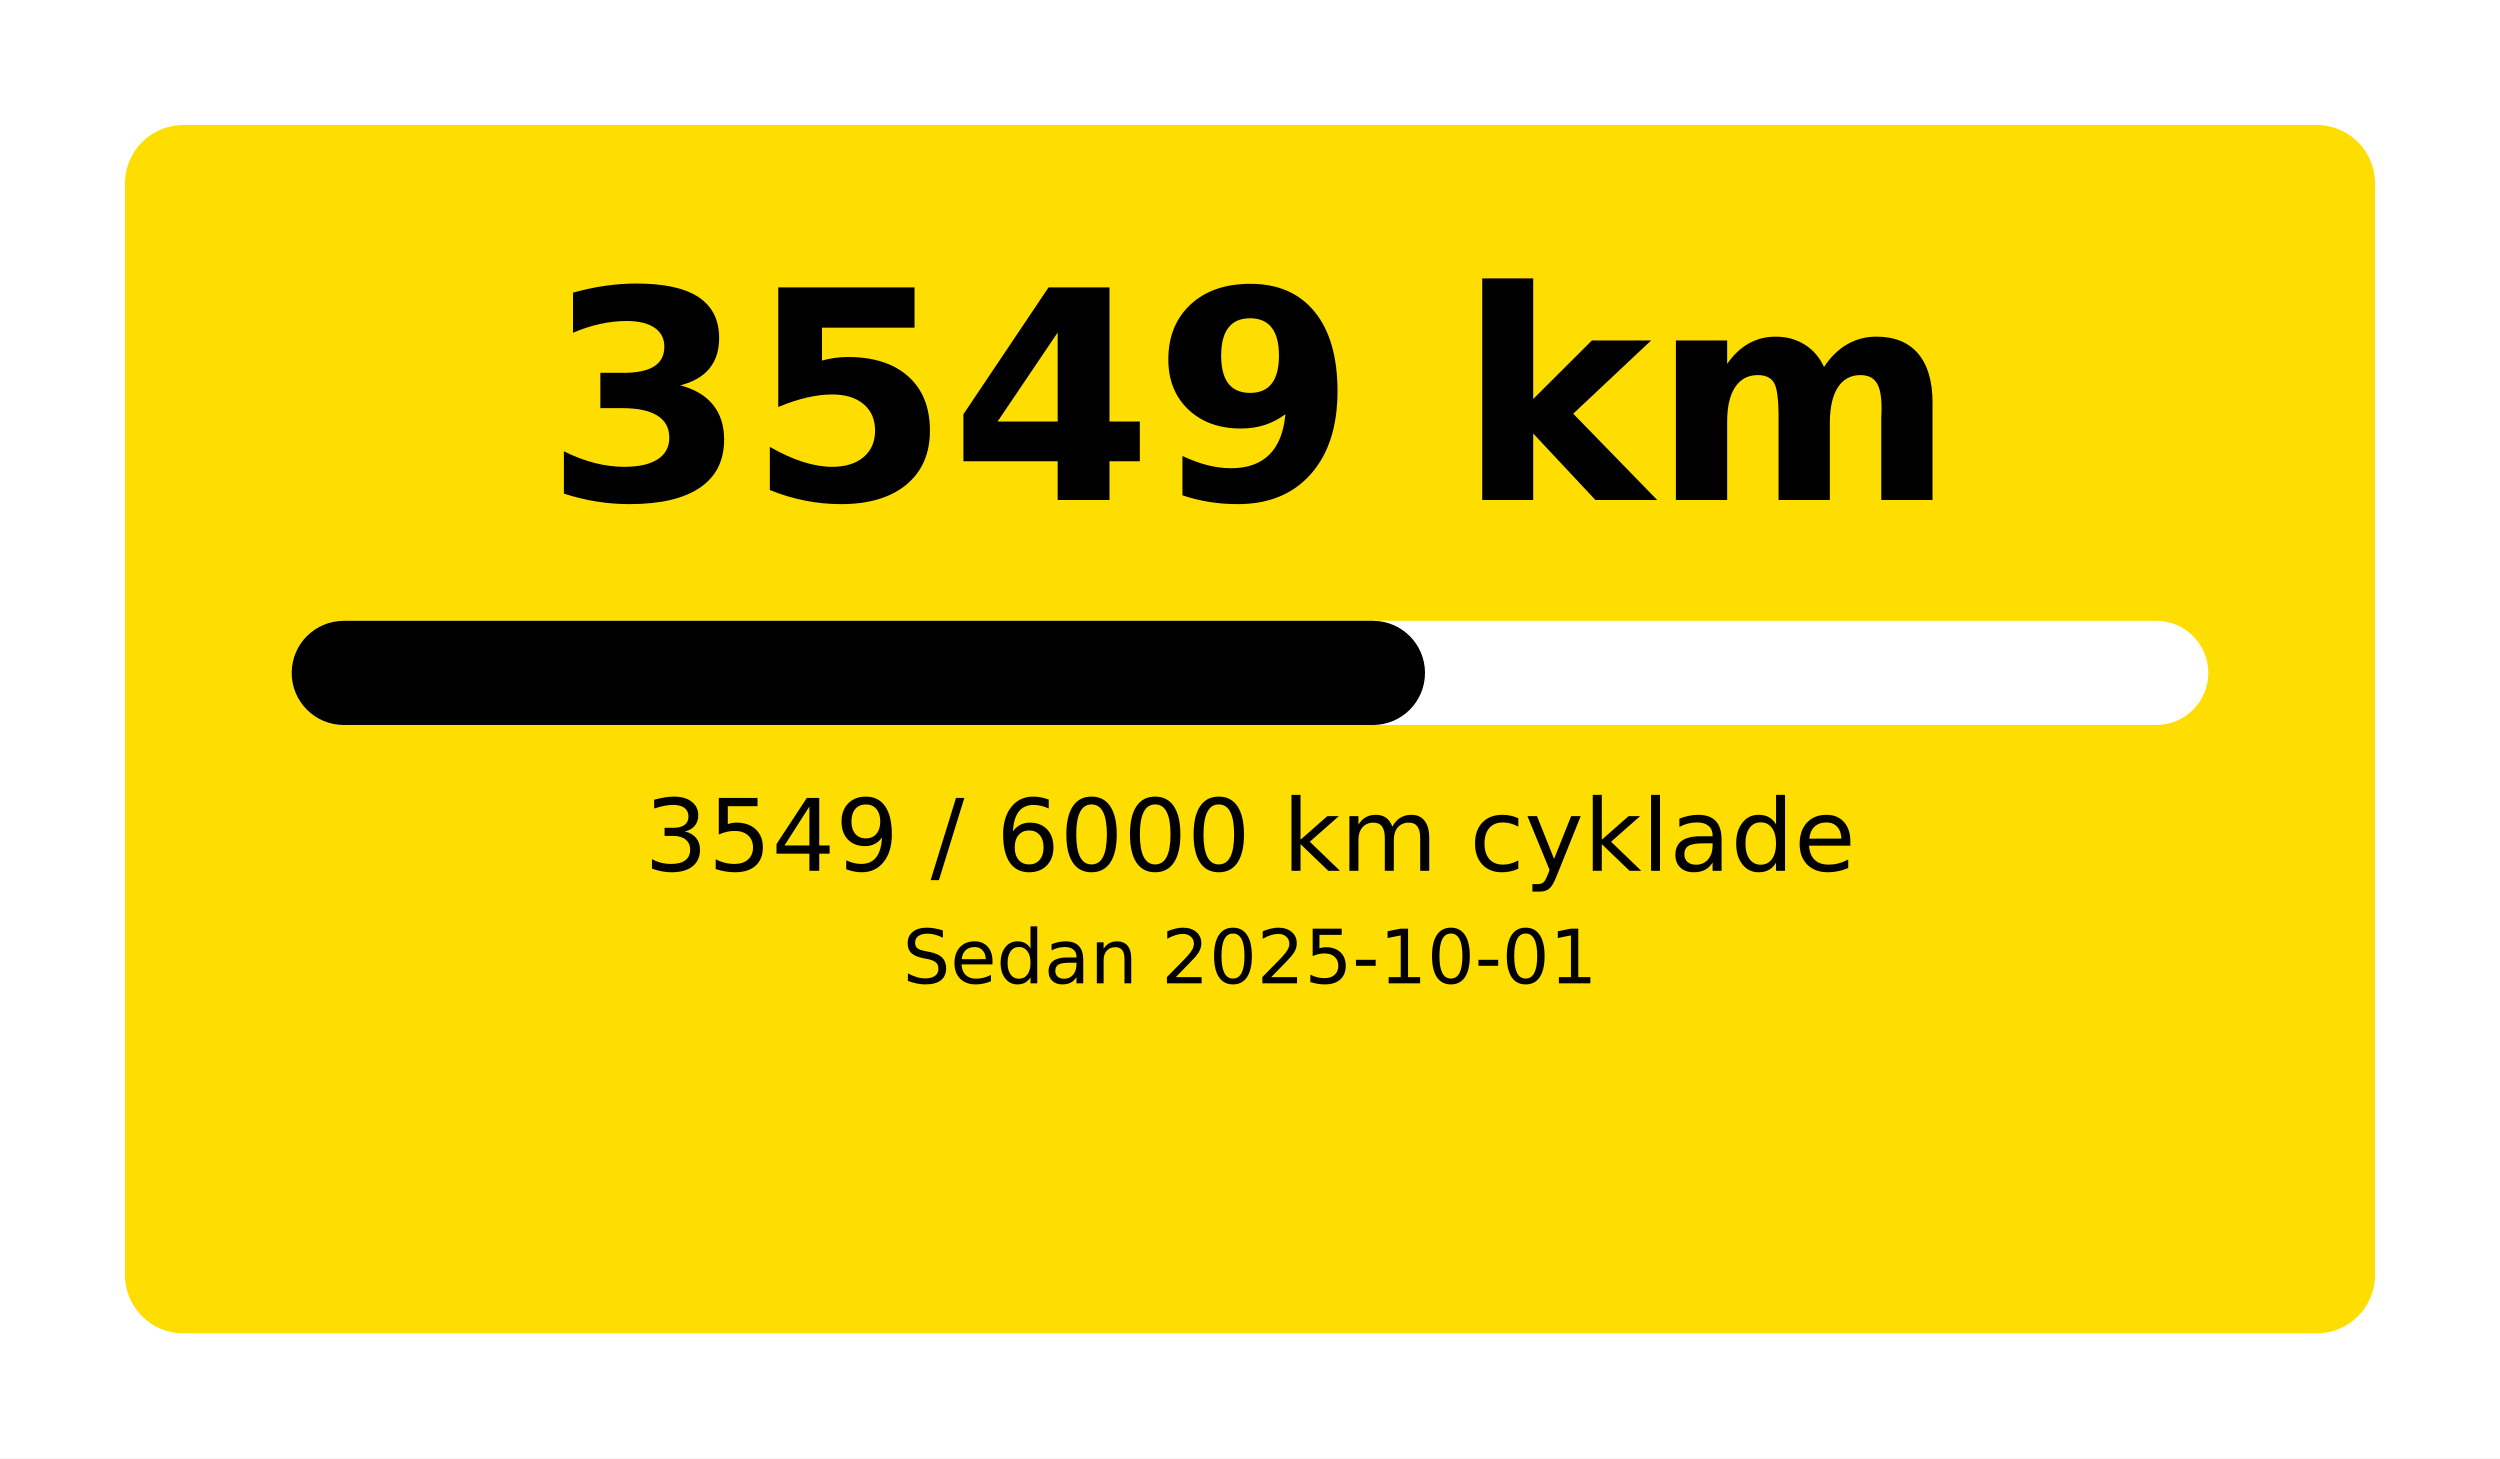
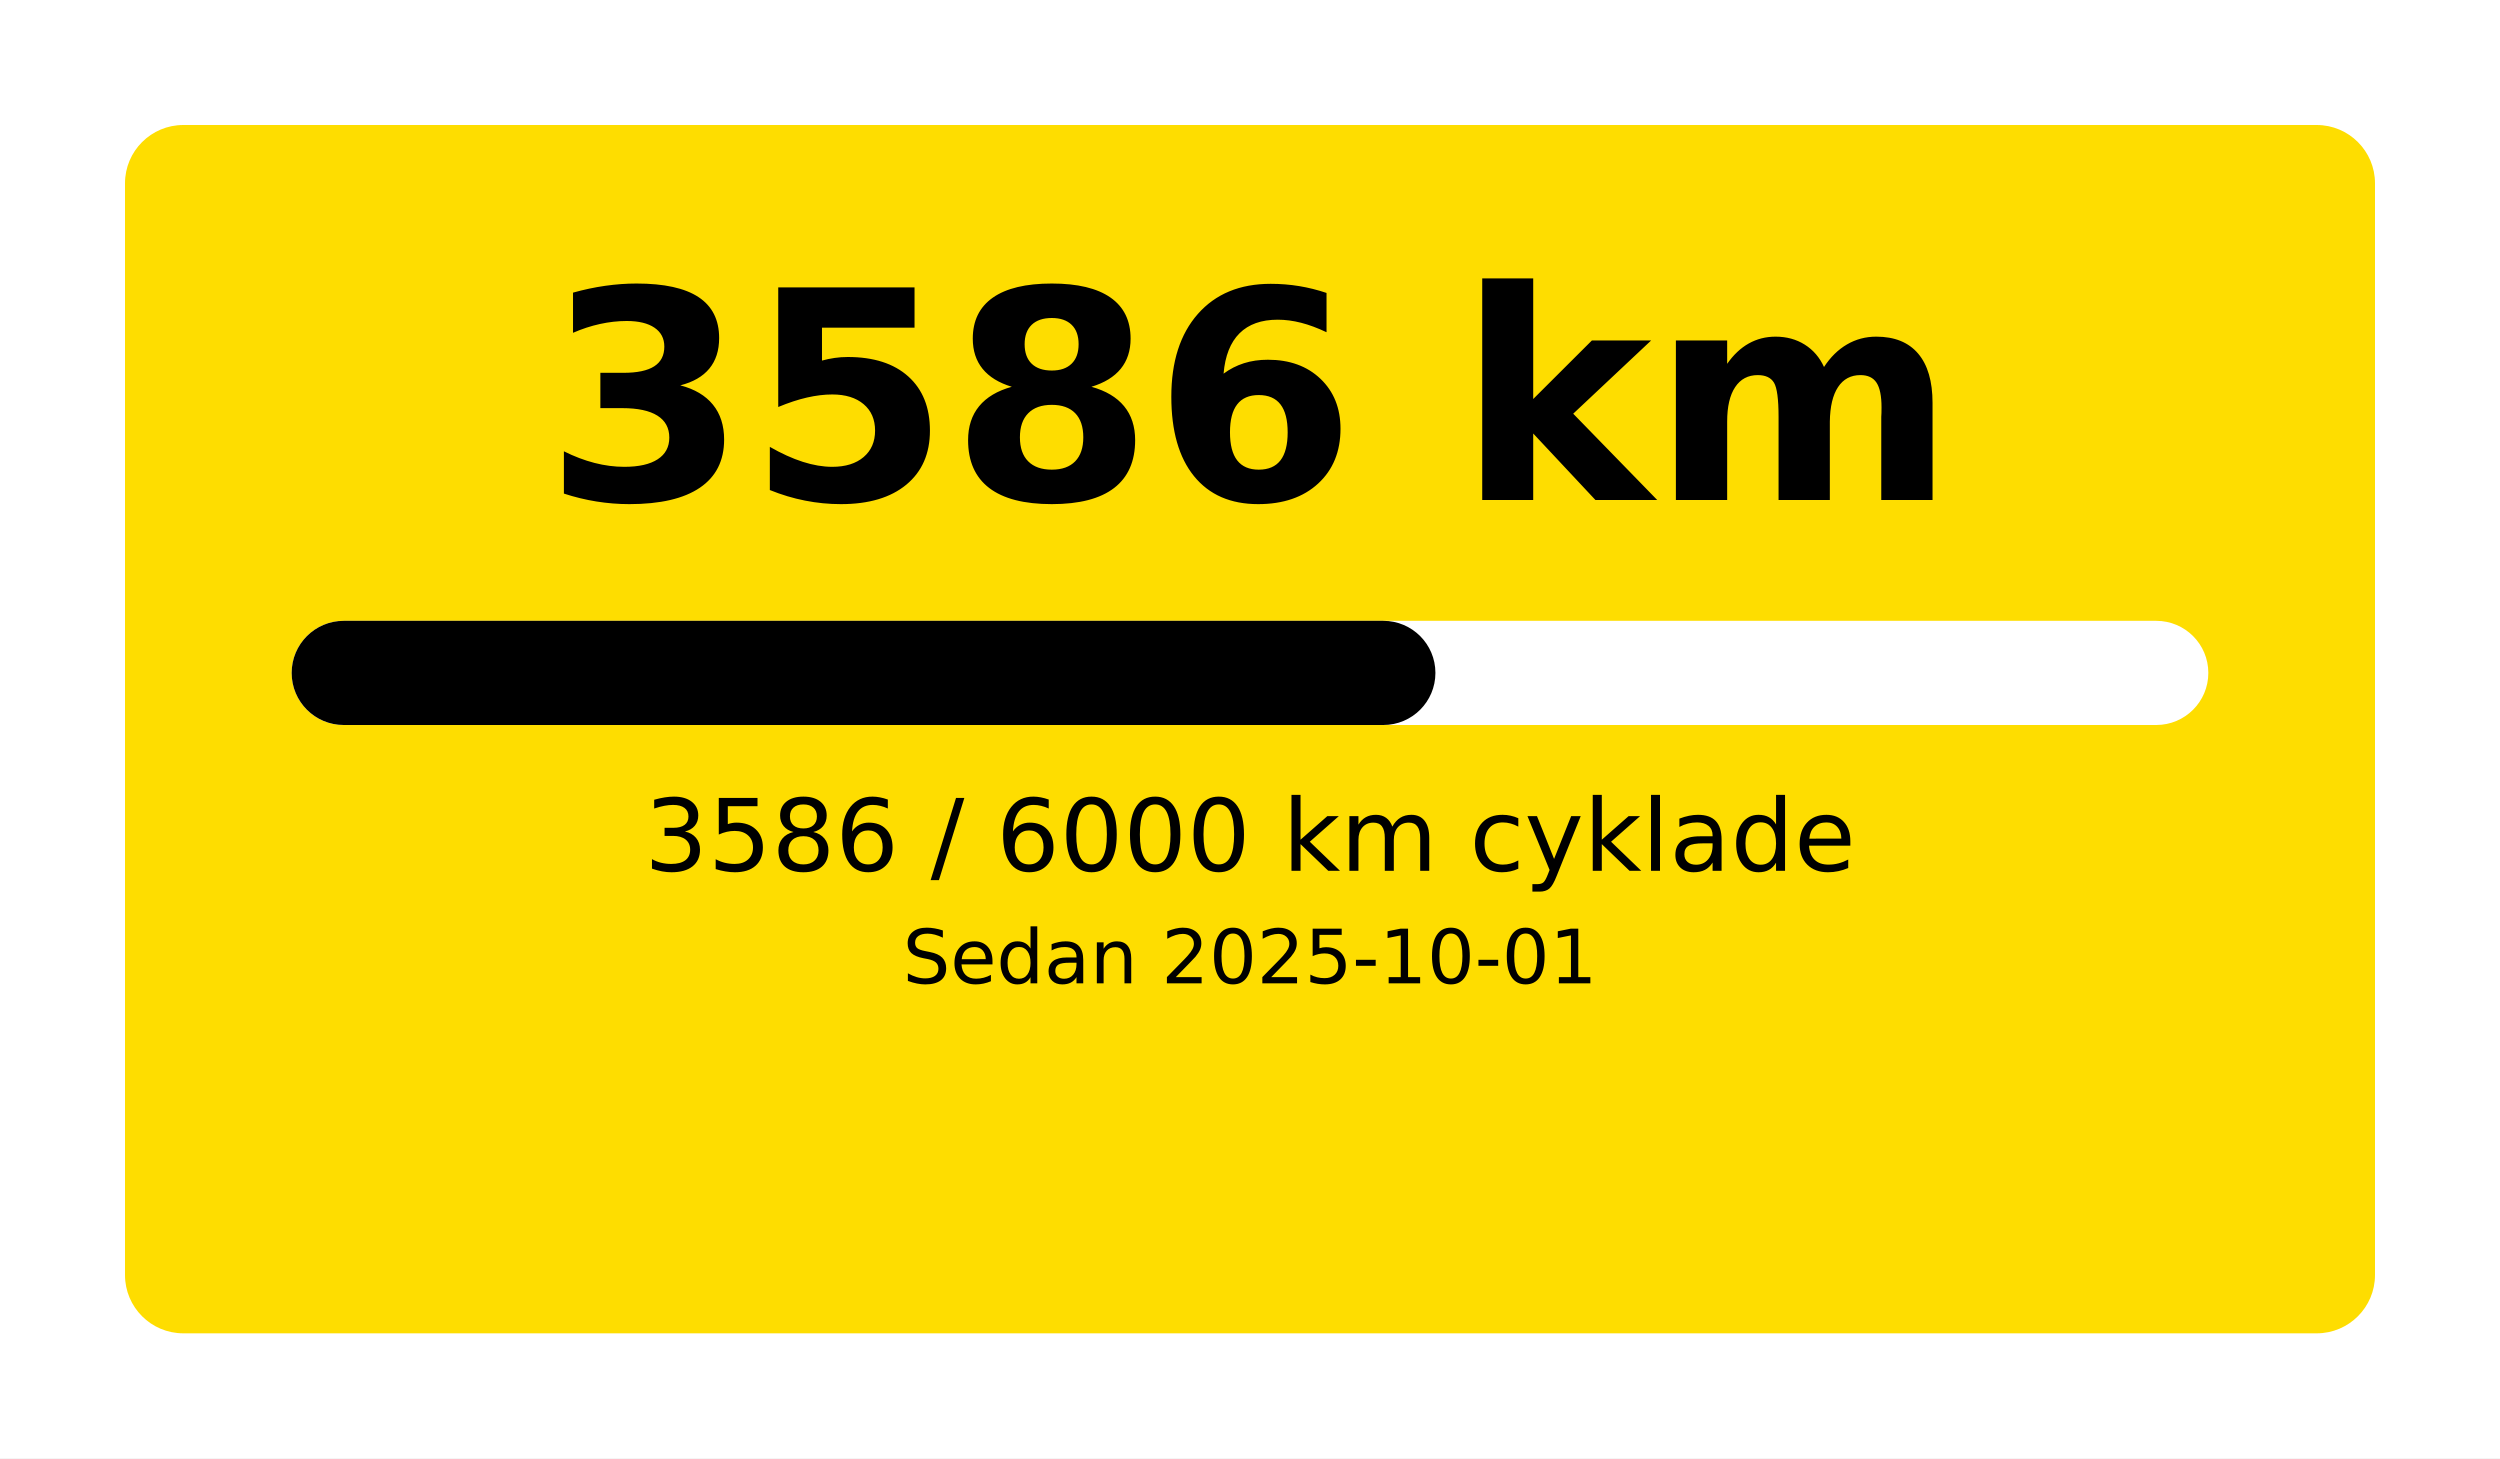
<svg xmlns="http://www.w3.org/2000/svg" width="1200" height="700" viewBox="0 0 1200 700">
  <rect x="0" y="0" width="1200" height="700" fill="#FFFFFF" />
  <rect x="60" y="60" rx="28" ry="28" width="1080" height="580" fill="#FEDD00" />
-   <text x="600.0" y="240" font-size="140" font-family="DejaVu Sans, Arial, sans-serif" font-weight="700" fill="#000000" text-anchor="middle">3549 km</text>
+   <text x="600.0" y="240" font-size="140" font-family="DejaVu Sans, Arial, sans-serif" font-weight="700" fill="#000000" text-anchor="middle">3586 km</text>
  <rect x="140" y="298" rx="25.0" ry="25.0" width="920" height="50" fill="#FFFFFF" />
-   <rect x="140" y="298" rx="25.0" ry="25.0" width="544" height="50" fill="#000000" />
-   <text x="600.0" y="418" font-size="48" font-family="DejaVu Sans, Arial, sans-serif" fill="#000000" text-anchor="middle">3549 / 6000 km cyklade</text>
+   <rect x="140" y="298" rx="25.0" ry="25.0" width="549" height="50" fill="#000000" />
+   <text x="600.0" y="418" font-size="48" font-family="DejaVu Sans, Arial, sans-serif" fill="#000000" text-anchor="middle">3586 / 6000 km cyklade</text>
  <text x="600.0" y="472" font-size="36" font-family="DejaVu Sans, Arial, sans-serif" fill="#000000" text-anchor="middle">Sedan 2025-10-01</text>
</svg>
